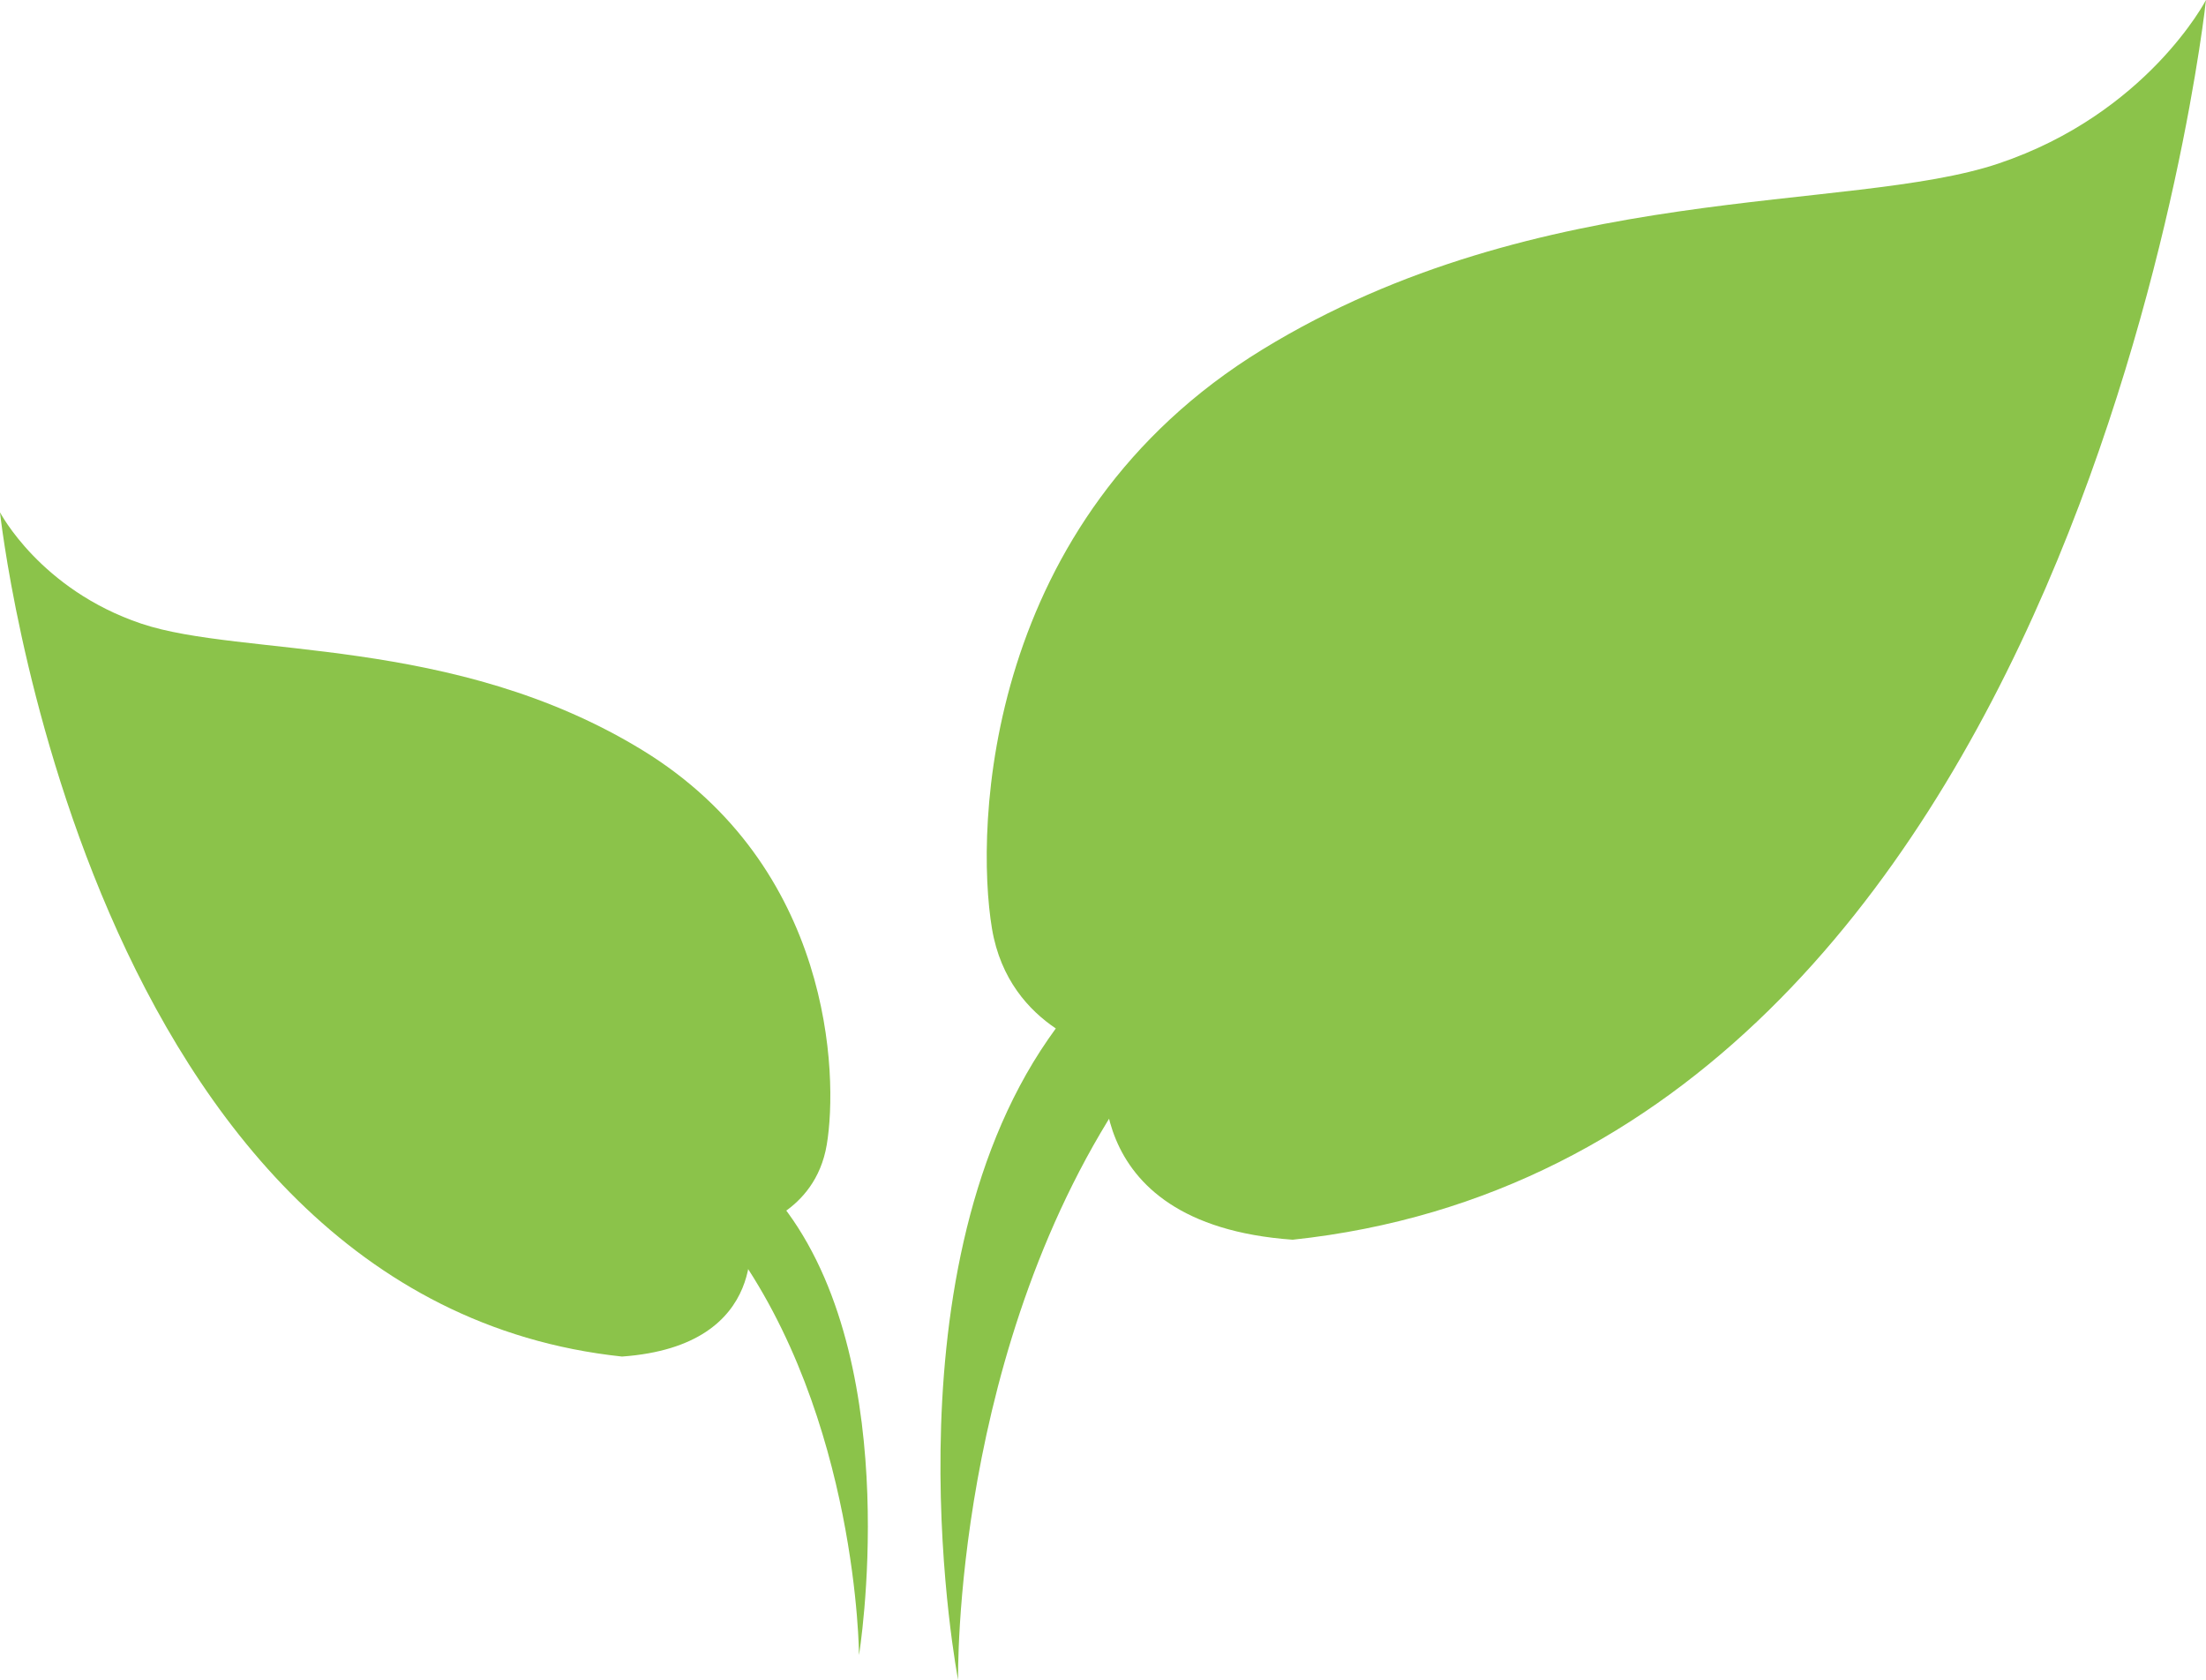
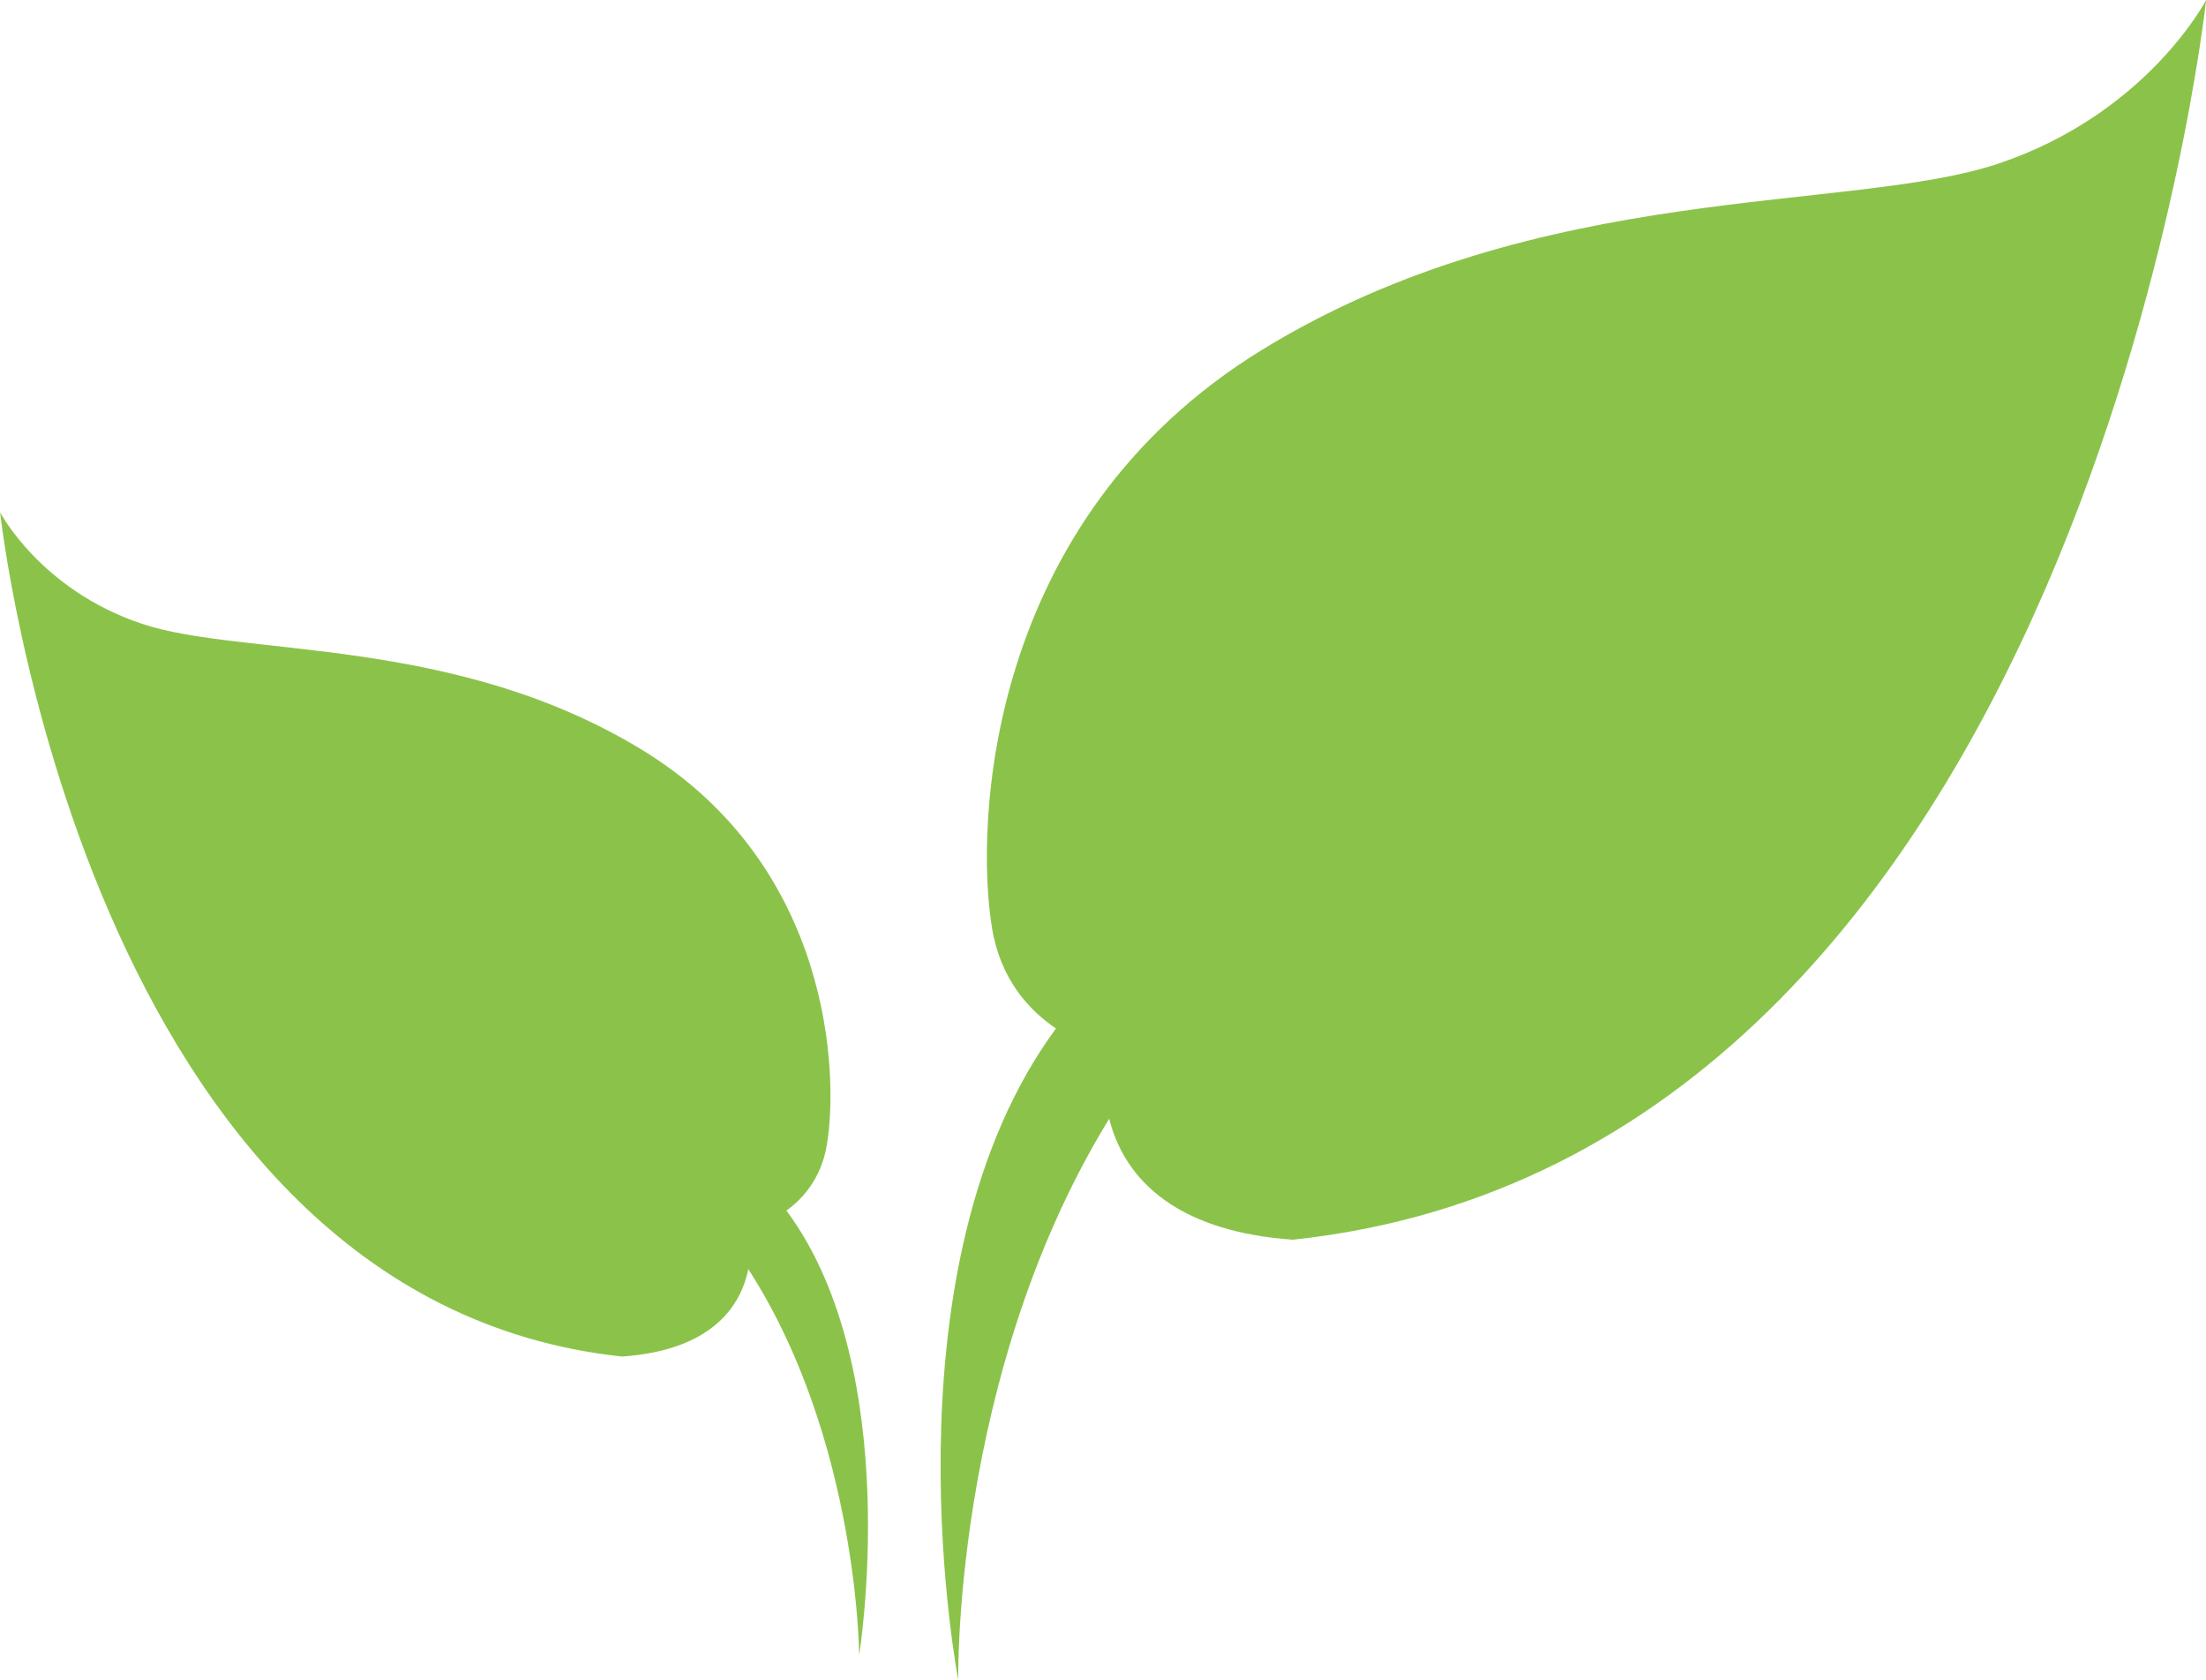
- <svg xmlns="http://www.w3.org/2000/svg" width="72.519" height="55.23" id="svg2767" version="1.0">
+ <svg xmlns="http://www.w3.org/2000/svg" width="72.519" height="55.23" viewBox="0 0 72.51 55.23" id="svg2767" version="1.0">
  <defs id="defs2769">
    </defs>
  <g id="layer1" transform="translate(-338.7404,-504.747)">
    <g transform="matrix(1.25,0,0,1.25,370.7867,504.747)" style="fill:#8bc34a;fill-rule:nonzero;stroke:none;stroke-width:0.642;stroke-linecap:butt;stroke-linejoin:miter;stroke-dasharray:none" id="g40">
      <path d="M 32.378,0 C 32.378,0 30.828,2.986 26.924,4.3 C 23.02,5.613 14.863,4.717 7.557,9.196 C 0.251,13.675 0,21.736 0.451,24.424 C 0.902,27.111 3.454,27.648 3.454,27.648 C 3.454,27.648 2.503,32.187 8.358,32.605 C 29.125,30.396 32.378,0 32.378,0 z" id="path42" />
    </g>
    <g transform="matrix(1.25,0,0,1.25,367.7104,523.2097)" style="fill:#8bc34a;fill-rule:nonzero;stroke:none;stroke-width:0.642;stroke-linecap:butt;stroke-linejoin:miter;stroke-dasharray:none" id="g44">
      <path d="M 20.714,0 C 20.714,0 11.334,6.862 6.596,13.725 C 1.858,20.587 2.021,29.414 2.021,29.414 C 2.021,29.414 0,18.913 4.39,12.561 C 8.779,6.207 20.714,0 20.714,0 z" id="path46" />
    </g>
    <g transform="matrix(1.25,0,0,1.25,338.7404,521.5889)" style="fill:#8bc34a;fill-rule:nonzero;stroke:none;stroke-width:0.642;stroke-linecap:butt;stroke-linejoin:miter;stroke-dasharray:none" id="g48">
      <path d="M 0,0 C 0,0 1.058,2.034 3.715,2.928 C 6.373,3.823 11.928,3.212 16.904,6.262 C 21.879,9.313 22.05,14.802 21.743,16.632 C 21.436,18.463 19.698,18.829 19.698,18.829 C 19.698,18.829 20.345,21.919 16.358,22.204 C 2.216,20.699 0,0 0,0 z" id="path50" />
    </g>
    <g transform="matrix(1.25,0,0,1.25,352.4917,535.6086)" style="fill:#8bc34a;fill-rule:nonzero;stroke:none;stroke-width:0.642;stroke-linecap:butt;stroke-linejoin:miter;stroke-dasharray:none" id="g52">
      <path d="M 0,0 C 0,0 4.892,3.472 8.227,8.036 C 11.561,12.599 11.59,18.84 11.59,18.84 C 11.59,18.84 12.799,11.419 9.709,7.192 C 6.621,2.968 0,0 0,0 z" id="path54" />
    </g>
  </g>
</svg>
